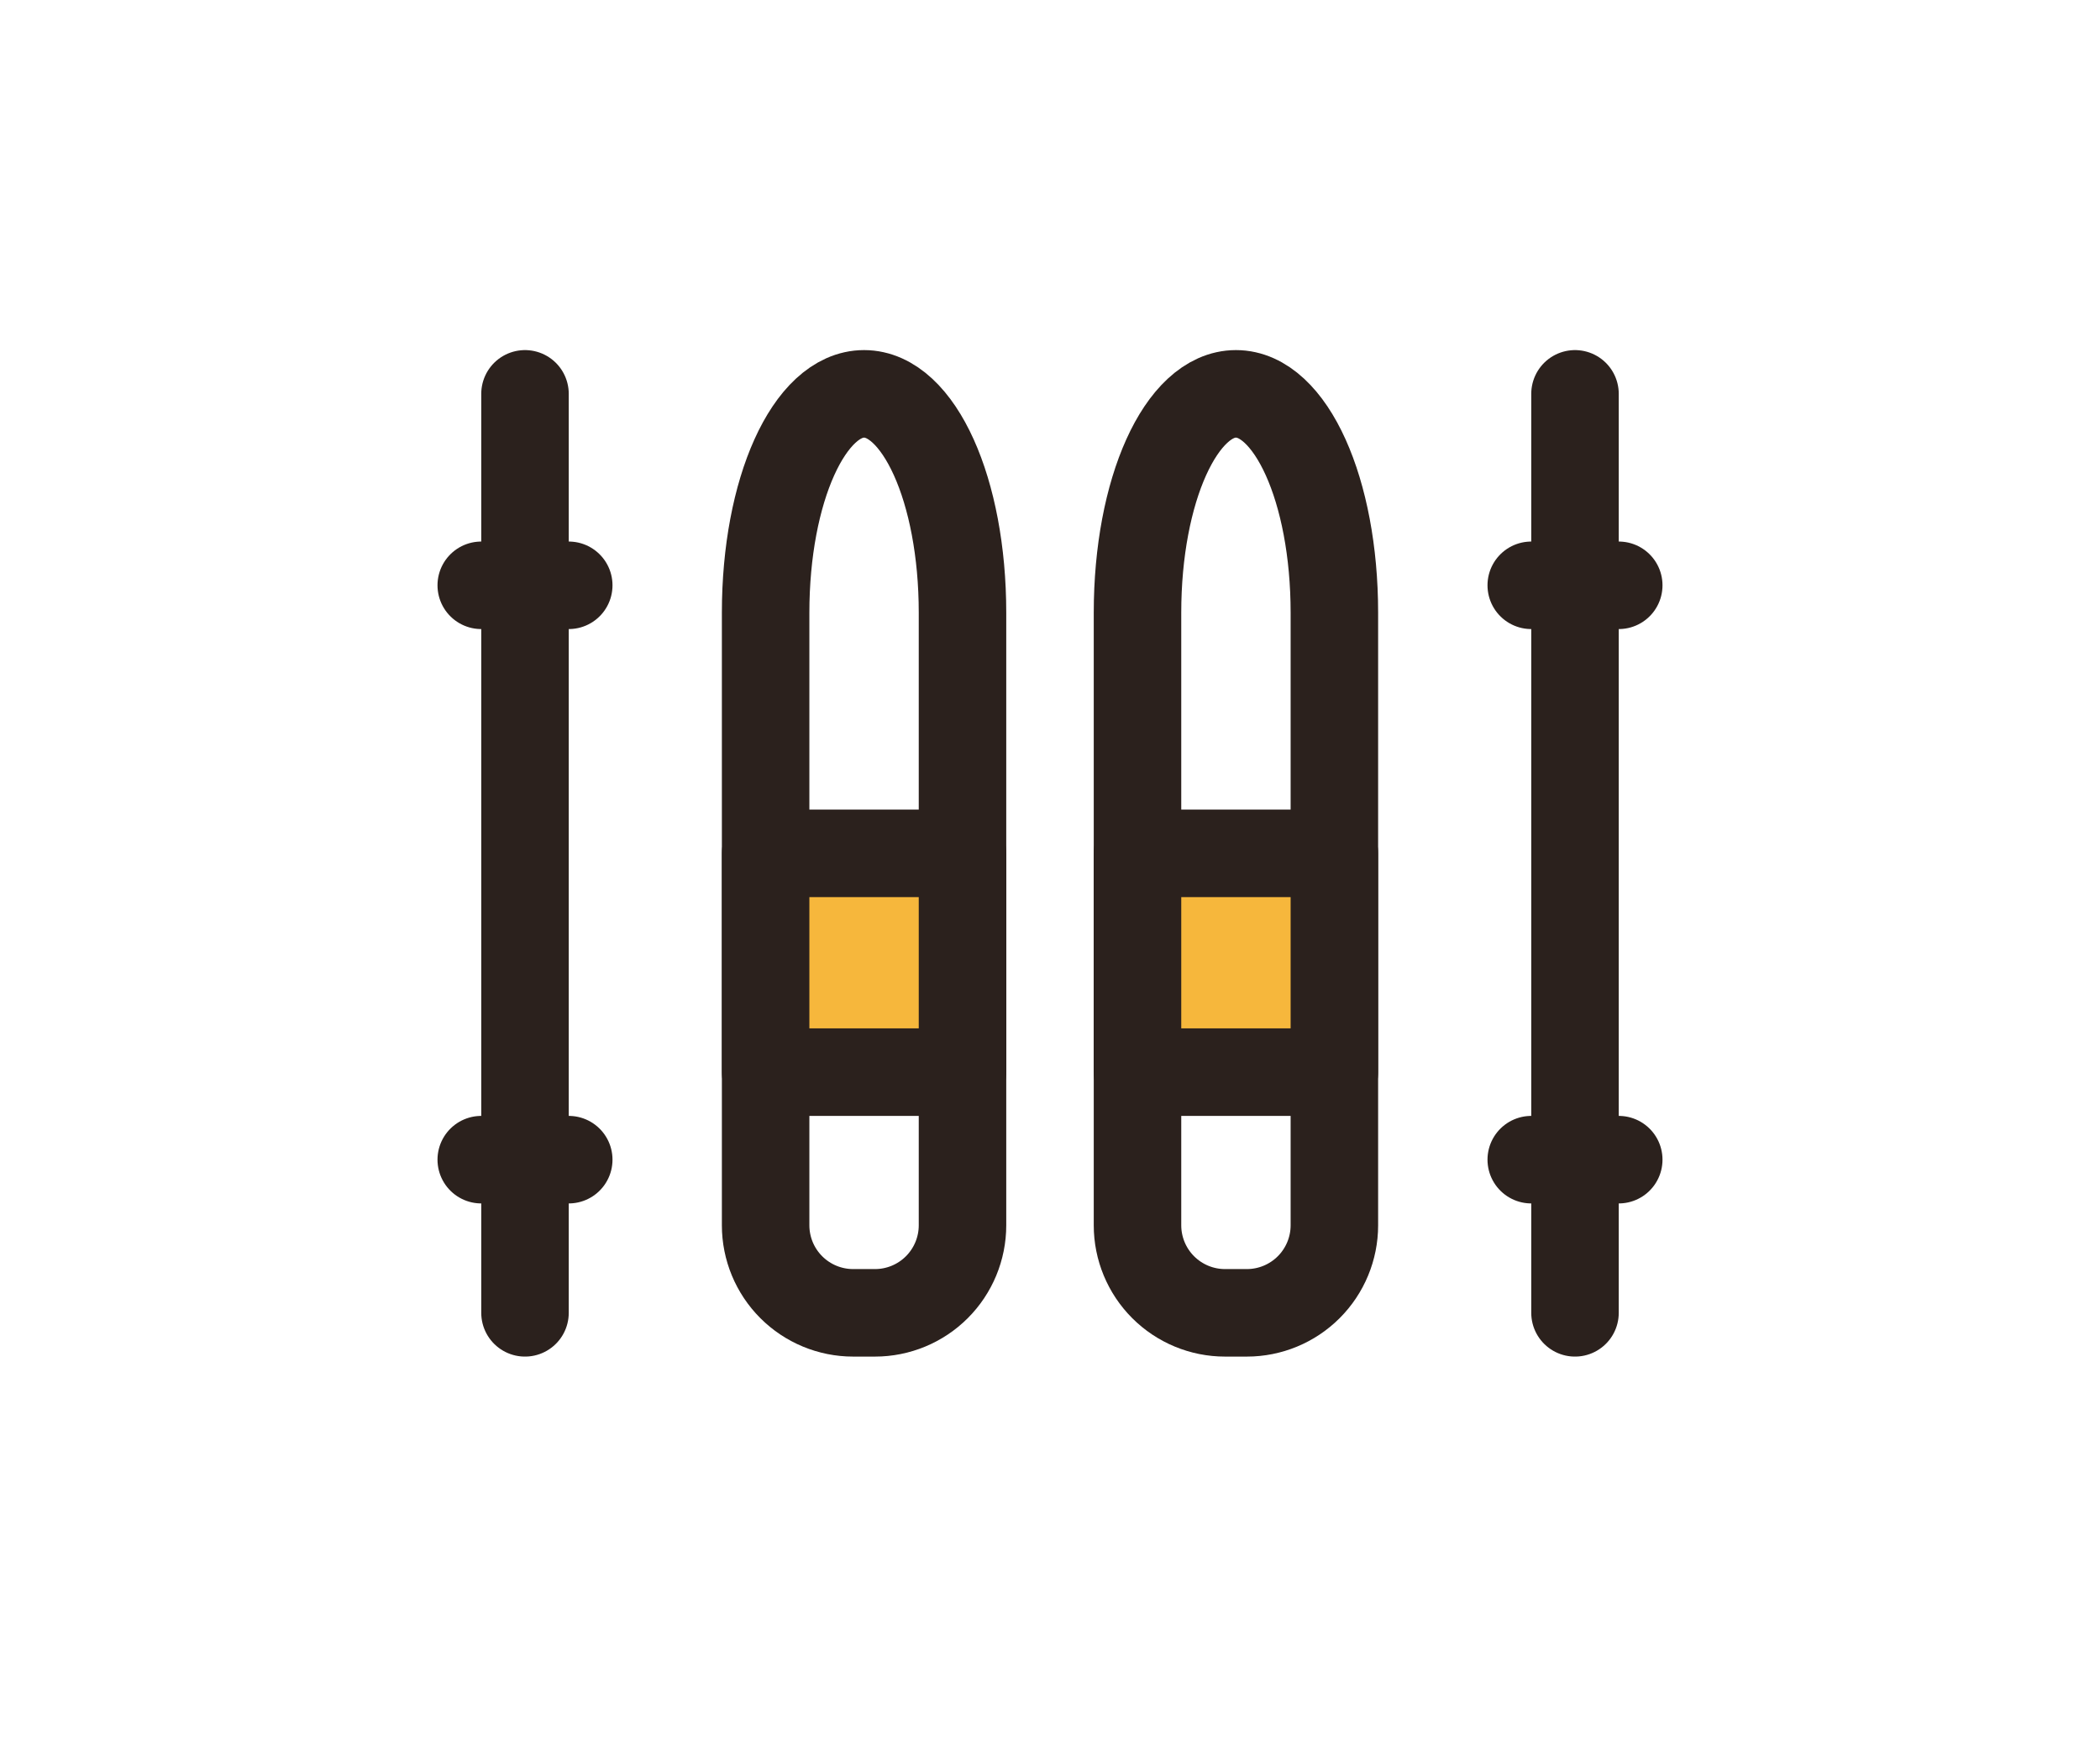
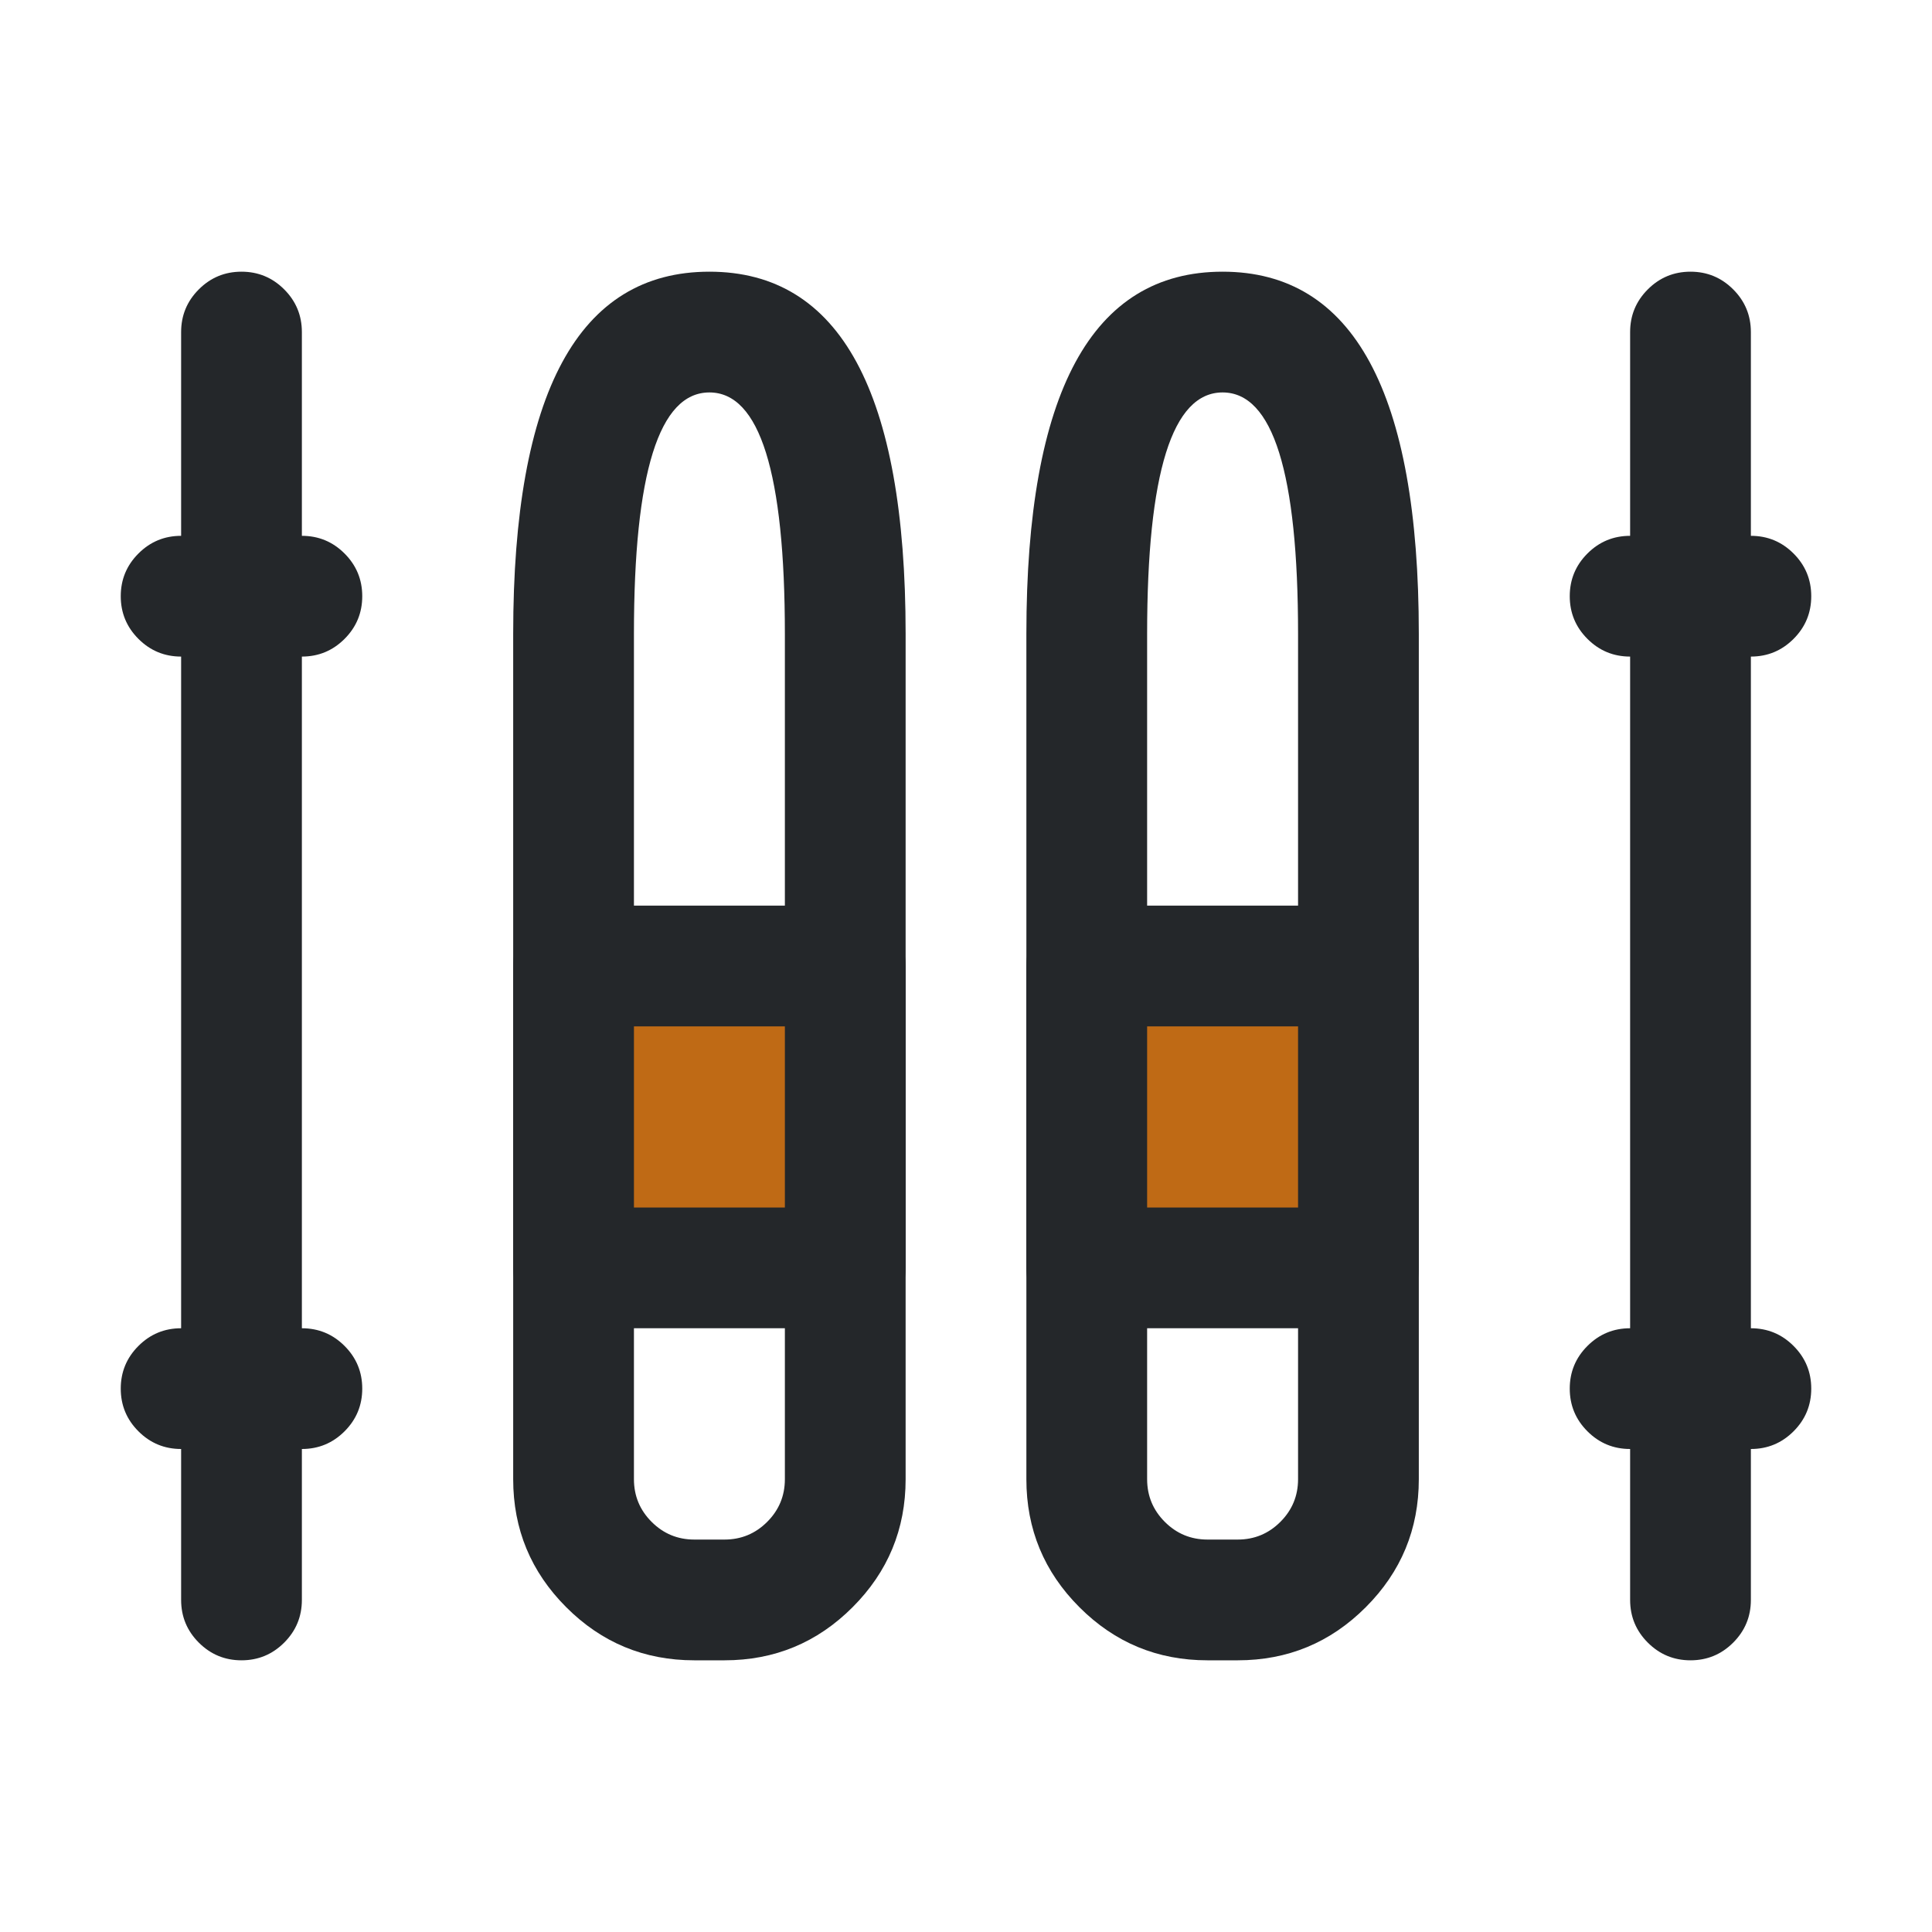
- <svg xmlns="http://www.w3.org/2000/svg" width="48" height="40" viewBox="0 0 48 40" fill="none">
-   <path d="M12 9V30M11 13.375H13M11 26.5H13" stroke="#2B211D" stroke-width="2" stroke-linecap="round" stroke-linejoin="round" />
-   <path d="M36 9V30M35 13.375H37M35 26.5H37" stroke="#2B211D" stroke-width="2" stroke-linecap="round" stroke-linejoin="round" />
-   <path d="M17.5 28V14C17.5 11.2 18.5 9 19.75 9C21 9 22 11.2 22 14V28C22 28.53 21.789 29.039 21.414 29.414C21.039 29.789 20.53 30 20 30H19.5C18.97 30 18.461 29.789 18.086 29.414C17.711 29.039 17.5 28.53 17.5 28Z" stroke="#2B211D" stroke-width="2" stroke-linecap="round" stroke-linejoin="round" />
-   <path d="M26 28V14C26 11.2 27 9 28.25 9C29.5 9 30.5 11.2 30.5 14V28C30.5 28.53 30.289 29.039 29.914 29.414C29.539 29.789 29.03 30 28.5 30H28C27.47 30 26.961 29.789 26.586 29.414C26.211 29.039 26 28.53 26 28Z" stroke="#2B211D" stroke-width="2" stroke-linecap="round" stroke-linejoin="round" />
-   <path d="M22 19.5H17.5V24.5H22V19.5Z" fill="#F6B73C" stroke="#2B211D" stroke-width="2" stroke-linecap="round" stroke-linejoin="round" />
-   <path d="M30.5 19.5H26V24.5H30.5V19.5Z" fill="#F6B73C" stroke="#2B211D" stroke-width="2" stroke-linecap="round" stroke-linejoin="round" />
+ <svg xmlns="http://www.w3.org/2000/svg" width="32" height="32" viewBox="164 4 32 32">
+   <defs />
+   <path fill="#24272A" d="M169,9.5 L169,12.875 Q169.414,12.875 169.707,13.168 Q170,13.461 170,13.875 Q170,14.289 169.707,14.582 Q169.414,14.875 169,14.875 L169,26 Q169.414,26 169.707,26.293 Q170,26.586 170,27 Q170,27.414 169.707,27.707 Q169.414,28 169,28 L169,30.5 Q169,30.914 168.707,31.207 Q168.414,31.5 168,31.5 Q167.586,31.5 167.293,31.207 Q167,30.914 167,30.5 L167,28 Q166.586,28 166.293,27.707 Q166,27.414 166,27 Q166,26.586 166.293,26.293 Q166.586,26 167,26 L167,14.875 Q166.586,14.875 166.293,14.582 Q166,14.289 166,13.875 Q166,13.461 166.293,13.168 Q166.586,12.875 167,12.875 L167,9.5 Q167,9.086 167.293,8.793 Q167.586,8.5 168,8.5 Q168.414,8.5 168.707,8.793 Q169,9.086 169,9.5 Z" />
+   <path fill="#24272A" d="M193,9.5 L193,12.875 Q193.414,12.875 193.707,13.168 Q194,13.461 194,13.875 Q194,14.289 193.707,14.582 Q193.414,14.875 193,14.875 L193,26 Q193.414,26 193.707,26.293 Q194,26.586 194,27 Q194,27.414 193.707,27.707 Q193.414,28 193,28 L193,30.5 Q193,30.914 192.707,31.207 Q192.414,31.5 192,31.5 Q191.586,31.5 191.293,31.207 Q191,30.914 191,30.5 L191,28 Q190.586,28 190.293,27.707 Q190,27.414 190,27 Q190,26.586 190.293,26.293 Q190.586,26 191,26 L191,14.875 Q190.586,14.875 190.293,14.582 Q190,14.289 190,13.875 Q190,13.461 190.293,13.168 Q190.586,12.875 191,12.875 L191,9.5 Q191,9.086 191.293,8.793 Q191.586,8.5 192,8.5 Q192.414,8.5 192.707,8.793 Q193,9.086 193,9.5 Z" />
+   <path fill="#24272A" d="M172.5,28.5 L172.5,14.5 Q172.5,8.5 175.75,8.5 Q179,8.5 179,14.5 L179,28.5 Q179,29.742 178.121,30.621 Q177.243,31.5 176,31.5 L175.5,31.5 Q174.257,31.5 173.379,30.621 Q172.5,29.742 172.5,28.5 Z M174.5,28.5 Q174.5,28.914 174.793,29.207 Q175.086,29.5 175.5,29.5 L176,29.5 Q176.414,29.5 176.707,29.207 Q177,28.914 177,28.5 L177,14.5 Q177,10.5 175.75,10.5 Q174.5,10.5 174.5,14.5 Z" />
+   <path fill="#24272A" d="M181,28.5 L181,14.5 Q181,8.5 184.25,8.5 Q187.5,8.5 187.5,14.5 L187.5,28.5 Q187.5,29.742 186.621,30.621 Q185.743,31.5 184.5,31.5 L184,31.5 Q182.757,31.5 181.879,30.621 Q181,29.742 181,28.5 Z M183,28.5 Q183,28.914 183.293,29.207 Q183.586,29.5 184,29.5 L184.5,29.5 Q184.914,29.5 185.207,29.207 Q185.5,28.914 185.5,28.5 L185.5,14.5 Q185.5,10.5 184.25,10.5 Q183,10.5 183,14.5 Z" />
+   <path fill="#BF6A15" d="M178,20 L173.5,20 L173.5,25 L178,25 L178,20 Z" />
+   <path fill="#24272A" d="M172.5,20 Q172.5,19.586 172.793,19.293 Q173.086,19 173.5,19 L178,19 Q178.414,19 178.707,19.293 Q179,19.586 179,20 L179,25 Q179,25.414 178.707,25.707 Q178.414,26 178,26 L173.5,26 Q173.086,26 172.793,25.707 Q172.5,25.414 172.5,25 Z M174.5,21 L174.5,24 L177,24 L177,21 Z" />
+   <path fill="#BF6A15" d="M186.5,20 L182,20 L182,25 L186.5,25 L186.5,20 Z" />
+   <path fill="#24272A" d="M181,20 Q181,19.586 181.293,19.293 Q181.586,19 182,19 L186.5,19 Q186.914,19 187.207,19.293 Q187.5,19.586 187.5,20 L187.5,25 Q187.5,25.414 187.207,25.707 Q186.914,26 186.5,26 L182,26 Q181.586,26 181.293,25.707 Q181,25.414 181,25 Z M183,21 L183,24 L185.5,24 L185.5,21 Z" />
</svg>
